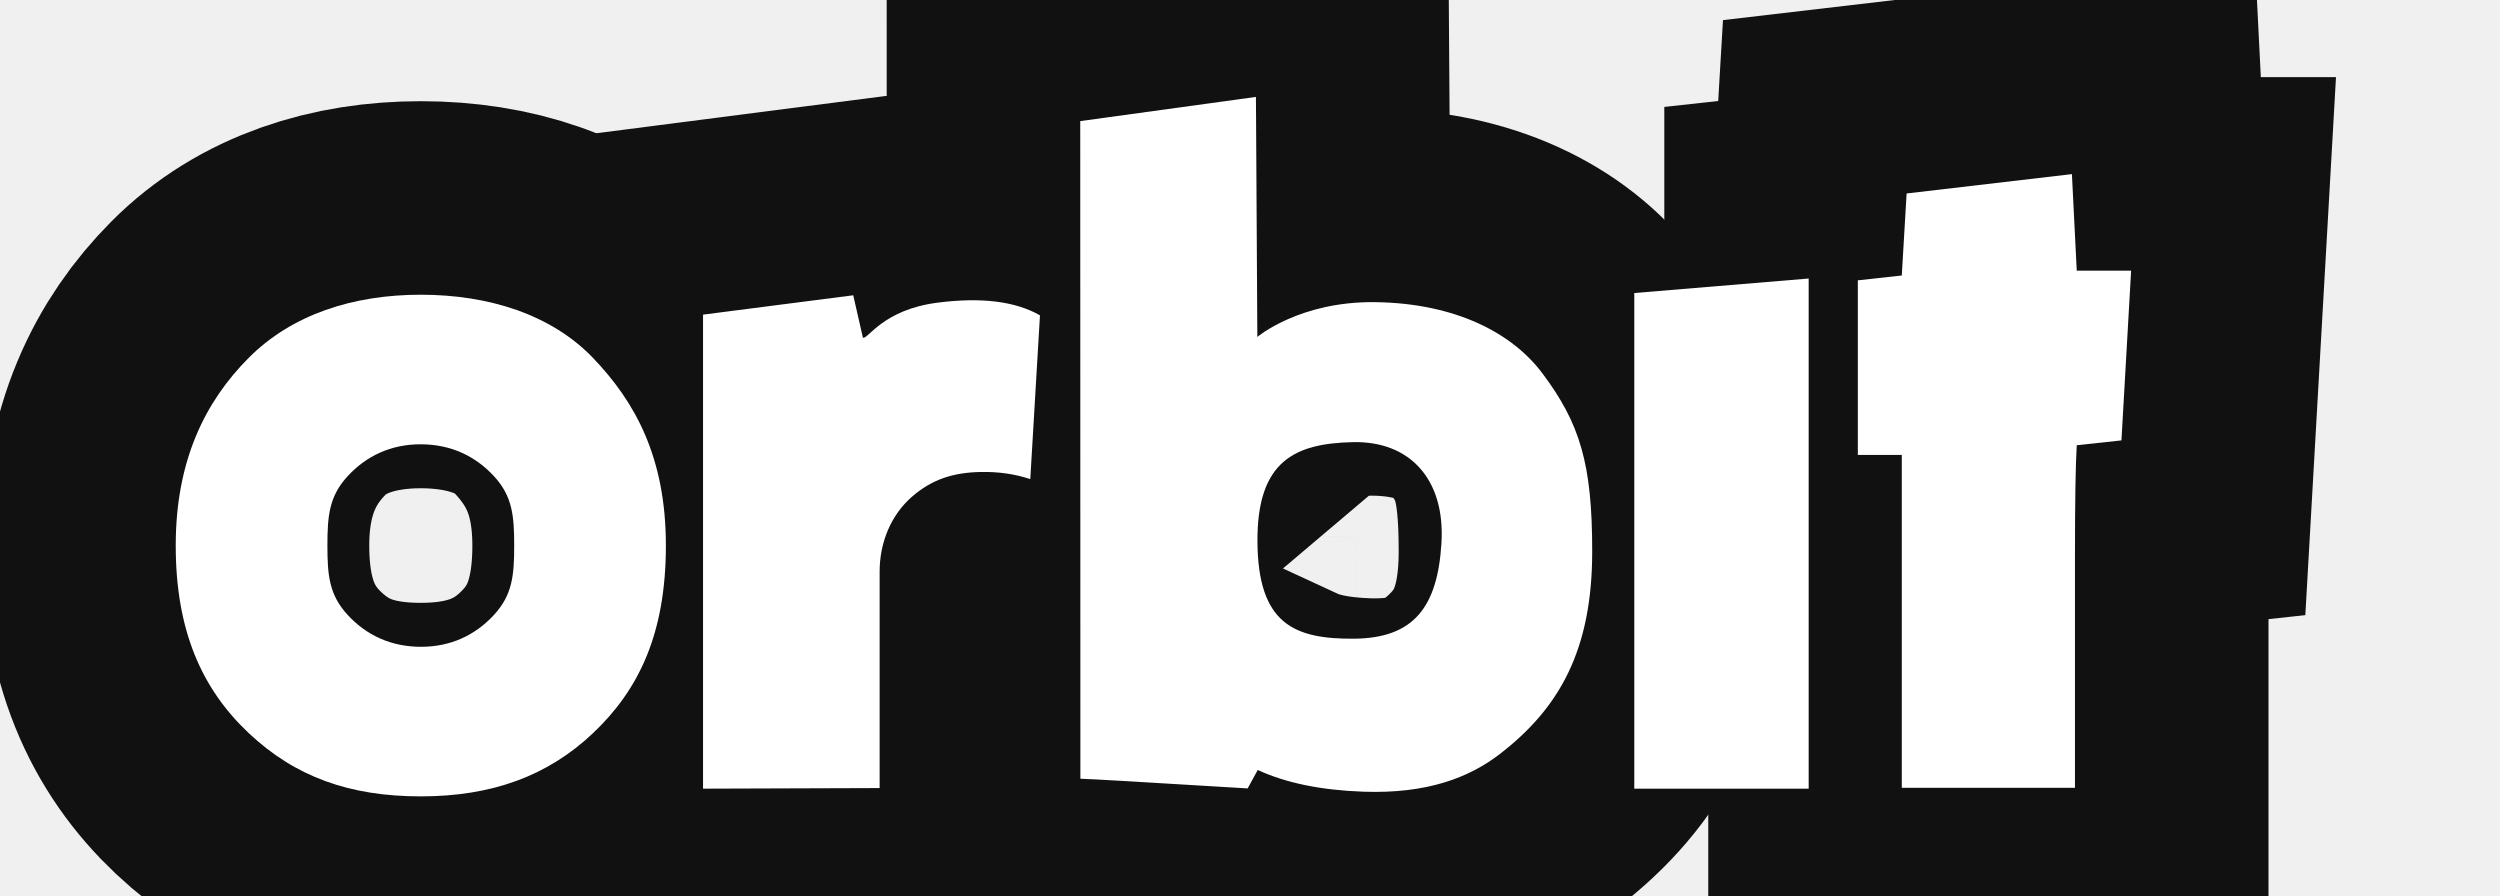
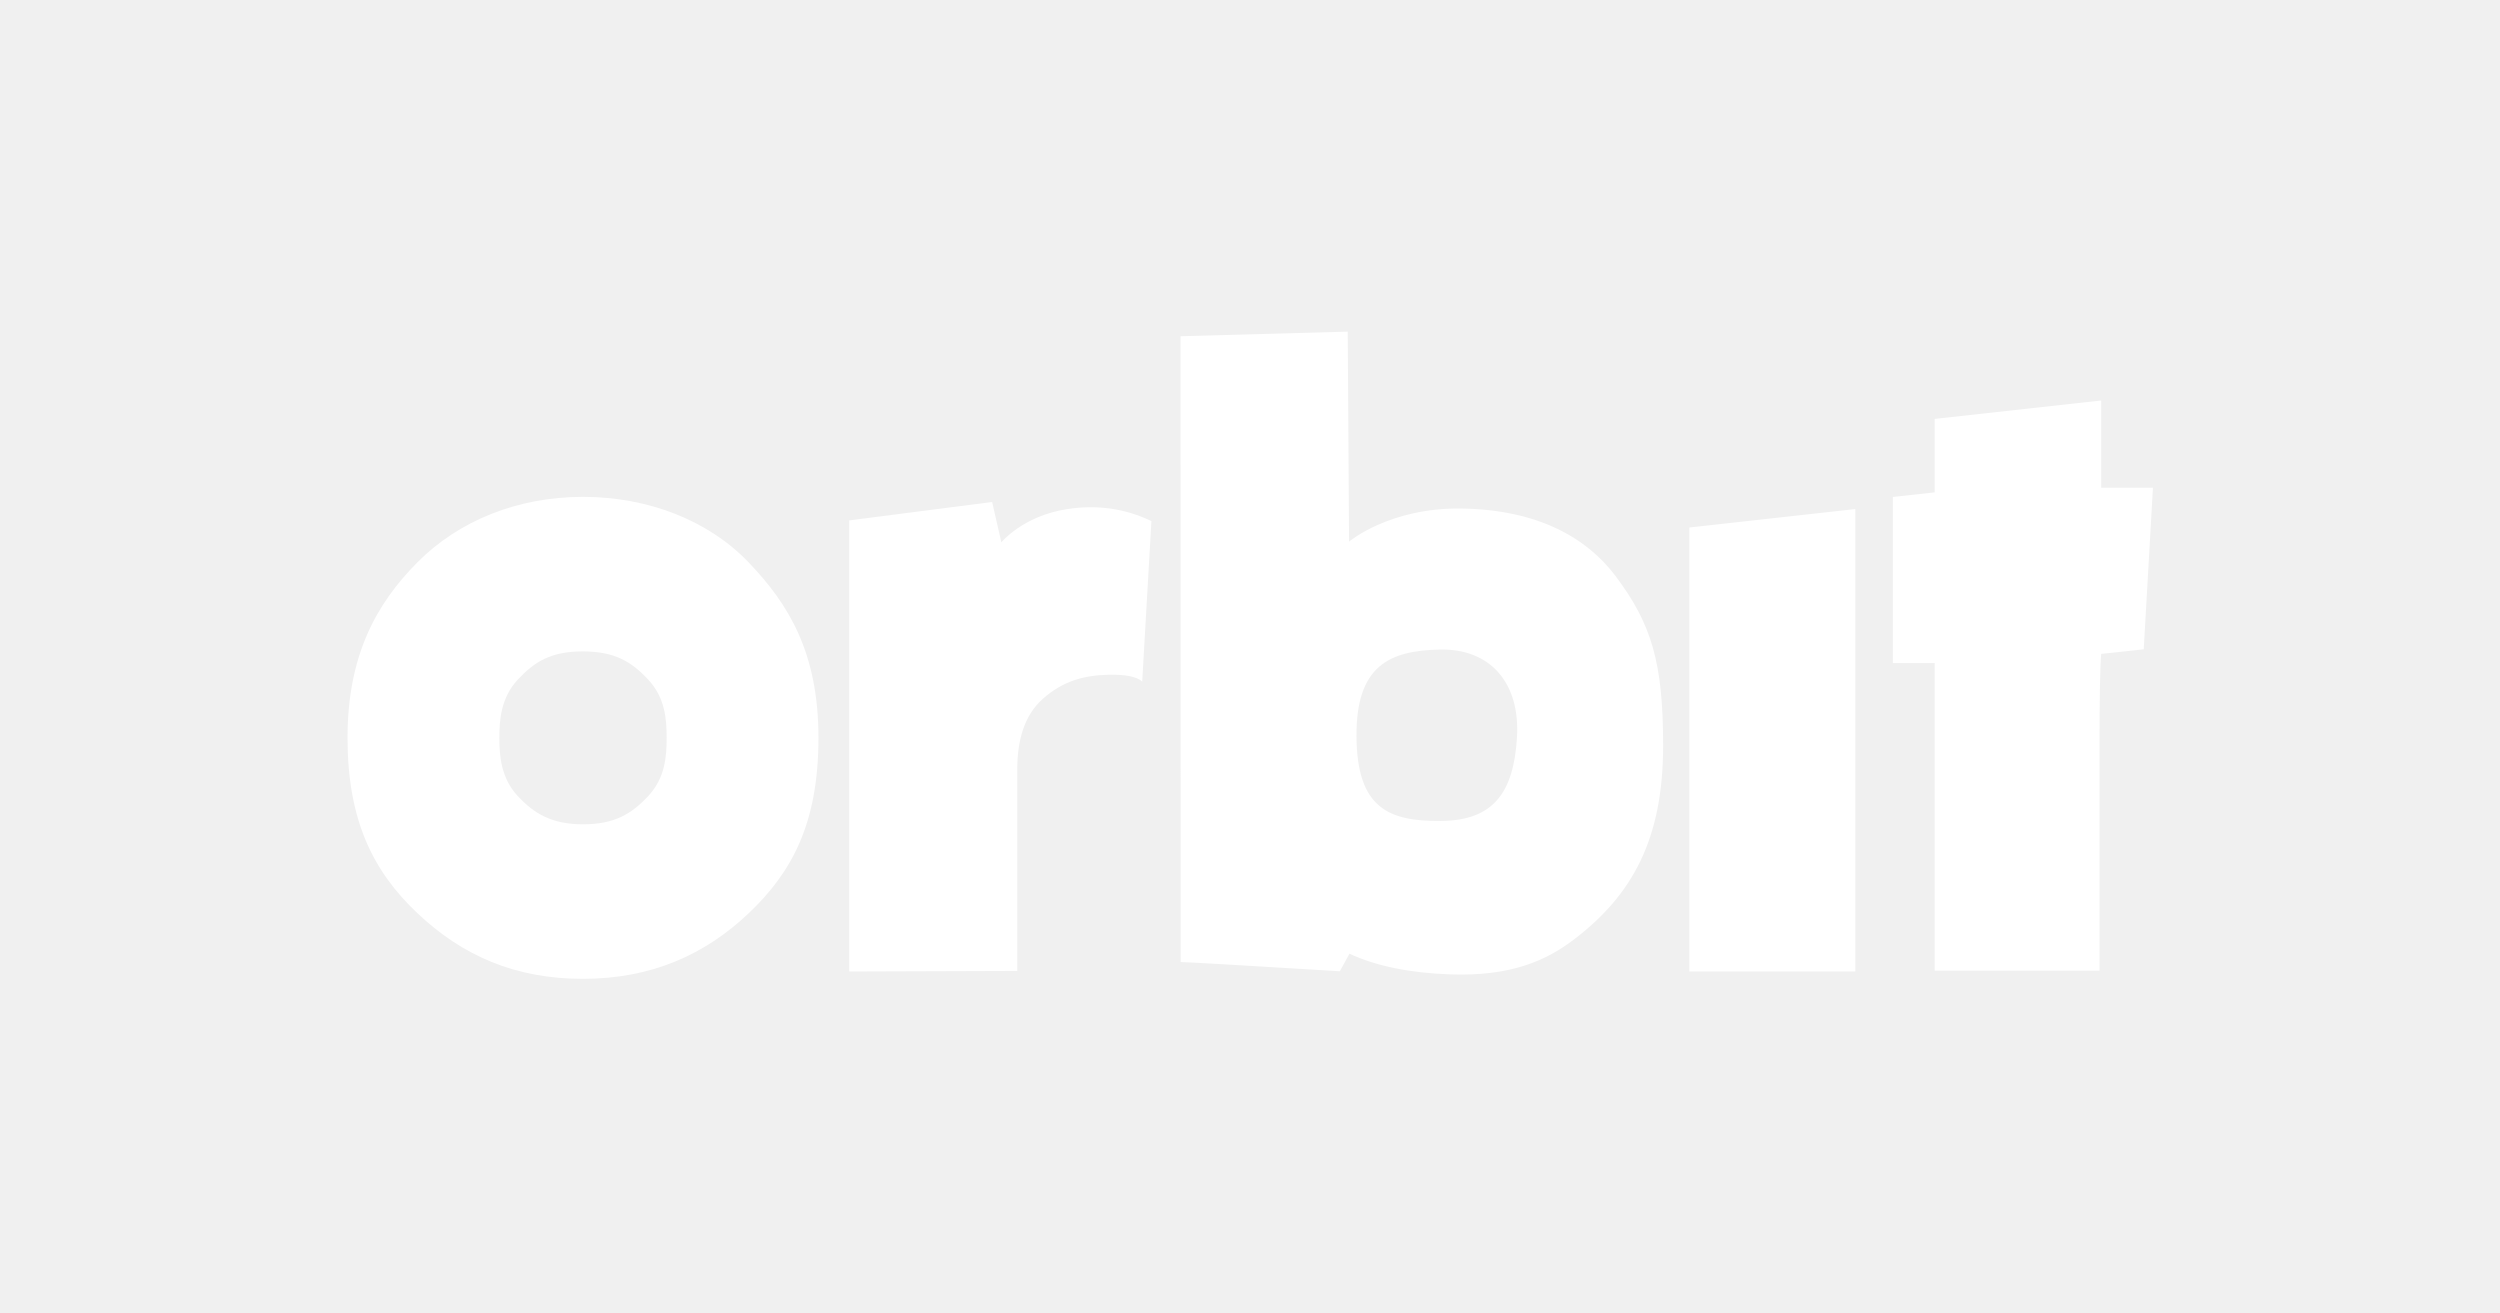
- <svg xmlns="http://www.w3.org/2000/svg" width="405px" height="145px" viewBox="0 -20 445 185" version="1.1">
-   <style>
-         #Group-3 path {
-             stroke: #111;
-             stroke-width: 80px;
-         }
-     </style>
+ <svg xmlns="http://www.w3.org/2000/svg" width="543px" height="285px" viewBox="0 0 543 285" version="1.1">
+   <defs />
  <g id="Page-1" stroke="none" stroke-width="1" fill="none" fill-rule="evenodd">
-     <g id="Group-3" fill="#fff">
-       <path d="M142.493,49.8 C143.493,50.238 146.556,44.032 157.849,42.567 C166.921,41.39 174,42.262 179.088,45.181 L177.088,79.032 C173.915,77.967 170.48,77.475 166.783,77.554 C161.238,77.673 156.765,79.032 152.566,82.722 C148.368,86.413 145.948,92.02 145.948,98.146 C145.948,104.272 145.948,108.209 145.948,118.235 L145.948,142.885 L109.45,143.008 L109.45,45.032 L140.493,41.032 L142.493,49.8 Z" id="Path" />
-       <polygon id="Path" points="301.928 143.008 301.928 42.805 301.928 40.567 337.971 37.567 337.971 143.008" />
-       <path d="M357.217,109.032 C357.217,102.365 357.217,90.696 357.217,74.025 L348.132,74.025 L348.132,37.941 L357.217,36.941 L358.217,19.988 L392.381,15.988 L393.381,35.941 L404.619,35.941 L402.619,71.025 L393.381,72.025 C393.136,76.077 393.013,83.591 393.013,94.567 C393.013,102.844 393.013,118.929 393.013,142.825 L357.217,142.825 C357.217,132.604 357.217,121.34 357.217,109.032 Z" id="Path" />
-       <path d="M223.724,0.032 C223.737,1.909 223.747,3.318 223.754,4.256 C223.812,12.564 223.9,27.692 224.016,49.641 C224.016,49.641 232.761,42.247 248.365,42.452 C265.133,42.673 276.751,48.929 282.897,57.116 C290.717,67.531 293.235,75.855 293.231,93.985 C293.227,114.39 286.448,126.365 274.106,135.87 C267.793,140.731 259.074,144.101 245.939,143.635 C237.181,143.324 229.902,141.828 224.101,139.147 L222.016,142.956 C200.132,141.622 188.607,140.956 187.443,140.956 C187.443,135.944 187.433,90.636 187.414,5.032 L223.724,0.032 Z M244.043,112.01 C256.401,111.906 261.271,105.4 262.071,92.241 C262.87,79.081 255.547,71.113 243.748,71.387 C231.949,71.661 223.899,75.098 224.039,92.055 C224.179,109.012 231.686,112.115 244.043,112.01 Z" id="Combined-Shape" />
-       <path d="M15.508,131.487 C5.857,122.38 0.459,110.346 0.459,92.759 C0.459,75.172 6.552,63.004 15.508,53.995 C24.464,44.985 37.121,40.916 51.114,40.916 C65.108,40.916 78.083,44.98 86.721,53.995 C95.358,63.009 101.769,74.444 101.769,92.759 C101.769,111.074 96.104,122.641 86.721,131.523 C77.337,140.406 65.795,144.602 51.114,144.602 C36.433,144.602 25.158,140.594 15.508,131.487 Z M51.16,113.688 C57.291,113.688 62.352,111.292 66.203,107.132 C70.054,102.973 70.417,98.921 70.417,92.759 C70.417,86.597 70.054,82.545 66.203,78.386 C62.352,74.226 57.261,71.83 51.068,71.83 C44.937,71.83 39.876,74.226 36.025,78.386 C32.174,82.545 31.811,86.597 31.811,92.759 C31.811,98.921 32.174,102.973 36.025,107.132 C39.876,111.292 44.968,113.688 51.16,113.688 Z" id="Combined-Shape" />
-     </g>
-     <g id="Group-4" fill="#fff">
-       <path d="M142.493,49.8 C143.493,50.238 146.556,44.032 157.849,42.567 C166.921,41.39 174,42.262 179.088,45.181 L177.088,79.032 C173.915,77.967 170.48,77.475 166.783,77.554 C161.238,77.673 156.765,79.032 152.566,82.722 C148.368,86.413 145.948,92.02 145.948,98.146 C145.948,104.272 145.948,108.209 145.948,118.235 L145.948,142.885 L109.45,143.008 L109.45,45.032 L140.493,41.032 L142.493,49.8 Z" id="Path" />
-       <polygon id="Path" points="301.928 143.008 301.928 42.805 301.928 40.567 337.971 37.567 337.971 143.008" />
-       <path d="M357.217,109.032 C357.217,102.365 357.217,90.696 357.217,74.025 L348.132,74.025 L348.132,37.941 L357.217,36.941 L358.217,19.988 L392.381,15.988 L393.381,35.941 L404.619,35.941 L402.619,71.025 L393.381,72.025 C393.136,76.077 393.013,83.591 393.013,94.567 C393.013,102.844 393.013,118.929 393.013,142.825 L357.217,142.825 C357.217,132.604 357.217,121.34 357.217,109.032 Z" id="Path" />
-       <path d="M223.724,0.032 C223.737,1.909 223.747,3.318 223.754,4.256 C223.812,12.564 223.9,27.692 224.016,49.641 C224.016,49.641 232.761,42.247 248.365,42.452 C265.133,42.673 276.751,48.929 282.897,57.116 C290.717,67.531 293.235,75.855 293.231,93.985 C293.227,114.39 286.448,126.365 274.106,135.87 C267.793,140.731 259.074,144.101 245.939,143.635 C237.181,143.324 229.902,141.828 224.101,139.147 L222.016,142.956 C200.132,141.622 188.607,140.956 187.443,140.956 C187.443,135.944 187.433,90.636 187.414,5.032 L223.724,0.032 Z M244.043,112.01 C256.401,111.906 261.271,105.4 262.071,92.241 C262.87,79.081 255.547,71.113 243.748,71.387 C231.949,71.661 223.899,75.098 224.039,92.055 C224.179,109.012 231.686,112.115 244.043,112.01 Z" id="Combined-Shape" />
-       <path d="M15.508,131.487 C5.857,122.38 0.459,110.346 0.459,92.759 C0.459,75.172 6.552,63.004 15.508,53.995 C24.464,44.985 37.121,40.916 51.114,40.916 C65.108,40.916 78.083,44.98 86.721,53.995 C95.358,63.009 101.769,74.444 101.769,92.759 C101.769,111.074 96.104,122.641 86.721,131.523 C77.337,140.406 65.795,144.602 51.114,144.602 C36.433,144.602 25.158,140.594 15.508,131.487 Z M51.16,113.688 C57.291,113.688 62.352,111.292 66.203,107.132 C70.054,102.973 70.417,98.921 70.417,92.759 C70.417,86.597 70.054,82.545 66.203,78.386 C62.352,74.226 57.261,71.83 51.068,71.83 C44.937,71.83 39.876,74.226 36.025,78.386 C32.174,82.545 31.811,86.597 31.811,92.759 C31.811,98.921 32.174,102.973 36.025,107.132 C39.876,111.292 44.968,113.688 51.16,113.688 Z" id="Combined-Shape" />
+     <g id="Group-3" transform="translate(68, 106)" />
+     <g id="Group-5" transform="translate(75, 72)" fill="#FFFFFF">
+       <path d="M142.493,45.8 C142.493,45.8 147.132,40.052 156.849,38.567 C163.327,37.577 169.406,38.448 175.088,41.181 L173.088,76.032 C171.915,74.967 169.48,74.475 165.783,74.554 C160.238,74.673 155.765,76.032 151.566,79.722 C147.368,83.413 145.948,89.02 145.948,95.146 C145.948,101.272 145.948,105.209 145.948,115.235 L145.948,138.885 L109.45,139.008 L109.45,41.032 L140.493,37.032 C141.826,42.877 142.493,45.8 142.493,45.8 Z" id="Path" />
+       <polygon id="Path" points="291.928 139.008 291.928 44.805 291.928 42.567 327.971 38.567 327.971 139.008" />
+       <path d="M345.217,105.032 C345.217,98.365 345.217,87.363 345.217,72.025 L336.132,72.025 L336.132,35.941 L345.217,34.941 L345.217,18.988 L381.381,14.988 L381.381,33.941 L392.619,33.941 L390.619,69.025 L381.381,70.025 C381.136,72.743 381.013,79.591 381.013,90.567 C381.013,98.844 381.013,114.929 381.013,138.825 L345.217,138.825 C345.217,128.604 345.217,117.34 345.217,105.032 Z" id="Path" />
+       <path d="M217.724,0.032 C217.737,1.909 217.747,3.318 217.754,4.256 C217.812,12.564 217.9,26.359 218.016,45.641 C218.016,45.641 226.761,38.247 242.365,38.452 C259.133,38.673 269.751,44.929 275.897,53.116 C283.717,63.531 286.235,71.855 286.231,89.985 C286.227,110.39 279.448,122.365 267.106,131.87 C260.793,136.731 253.074,140.101 239.939,139.635 C231.181,139.324 223.902,137.828 218.101,135.147 L216.016,138.956 C194.132,137.622 182.607,136.956 181.443,136.956 C181.443,131.944 181.433,86.636 181.414,1.032 L217.724,0.032 Z M237.963,106.315 C249.29,106.219 253.754,100.256 254.486,88.195 C255.219,76.134 248.507,68.83 237.693,69.082 C226.878,69.333 219.5,72.483 219.629,88.025 C219.757,103.567 226.637,106.411 237.963,106.315 Z" id="Combined-Shape" />
+       <path d="M15.678,126.361 C5.935,117.166 0.484,106.016 0.484,88.26 C0.484,70.505 6.636,59.219 15.678,50.123 C24.721,41.027 37.499,35.919 51.627,35.919 C65.755,35.919 78.855,41.022 87.576,50.123 C96.297,59.224 102.769,69.769 102.769,88.26 C102.769,106.752 97.05,117.43 87.576,126.397 C78.102,135.365 66.449,140.602 51.627,140.602 C36.805,140.602 25.421,135.555 15.678,126.361 Z M51.67,107.037 C58.447,107.037 62.204,104.781 65.829,100.866 C69.453,96.952 69.795,92.362 69.795,88.26 C69.795,84.158 69.453,79.569 65.829,75.654 C62.204,71.74 58.525,69.484 51.583,69.484 C44.642,69.484 41.05,71.74 37.425,75.654 C33.801,79.569 33.459,84.404 33.459,88.26 C33.459,92.116 33.801,96.952 37.425,100.866 C41.05,104.781 44.894,107.037 51.67,107.037 Z" id="Combined-Shape" />
    </g>
  </g>
</svg>
